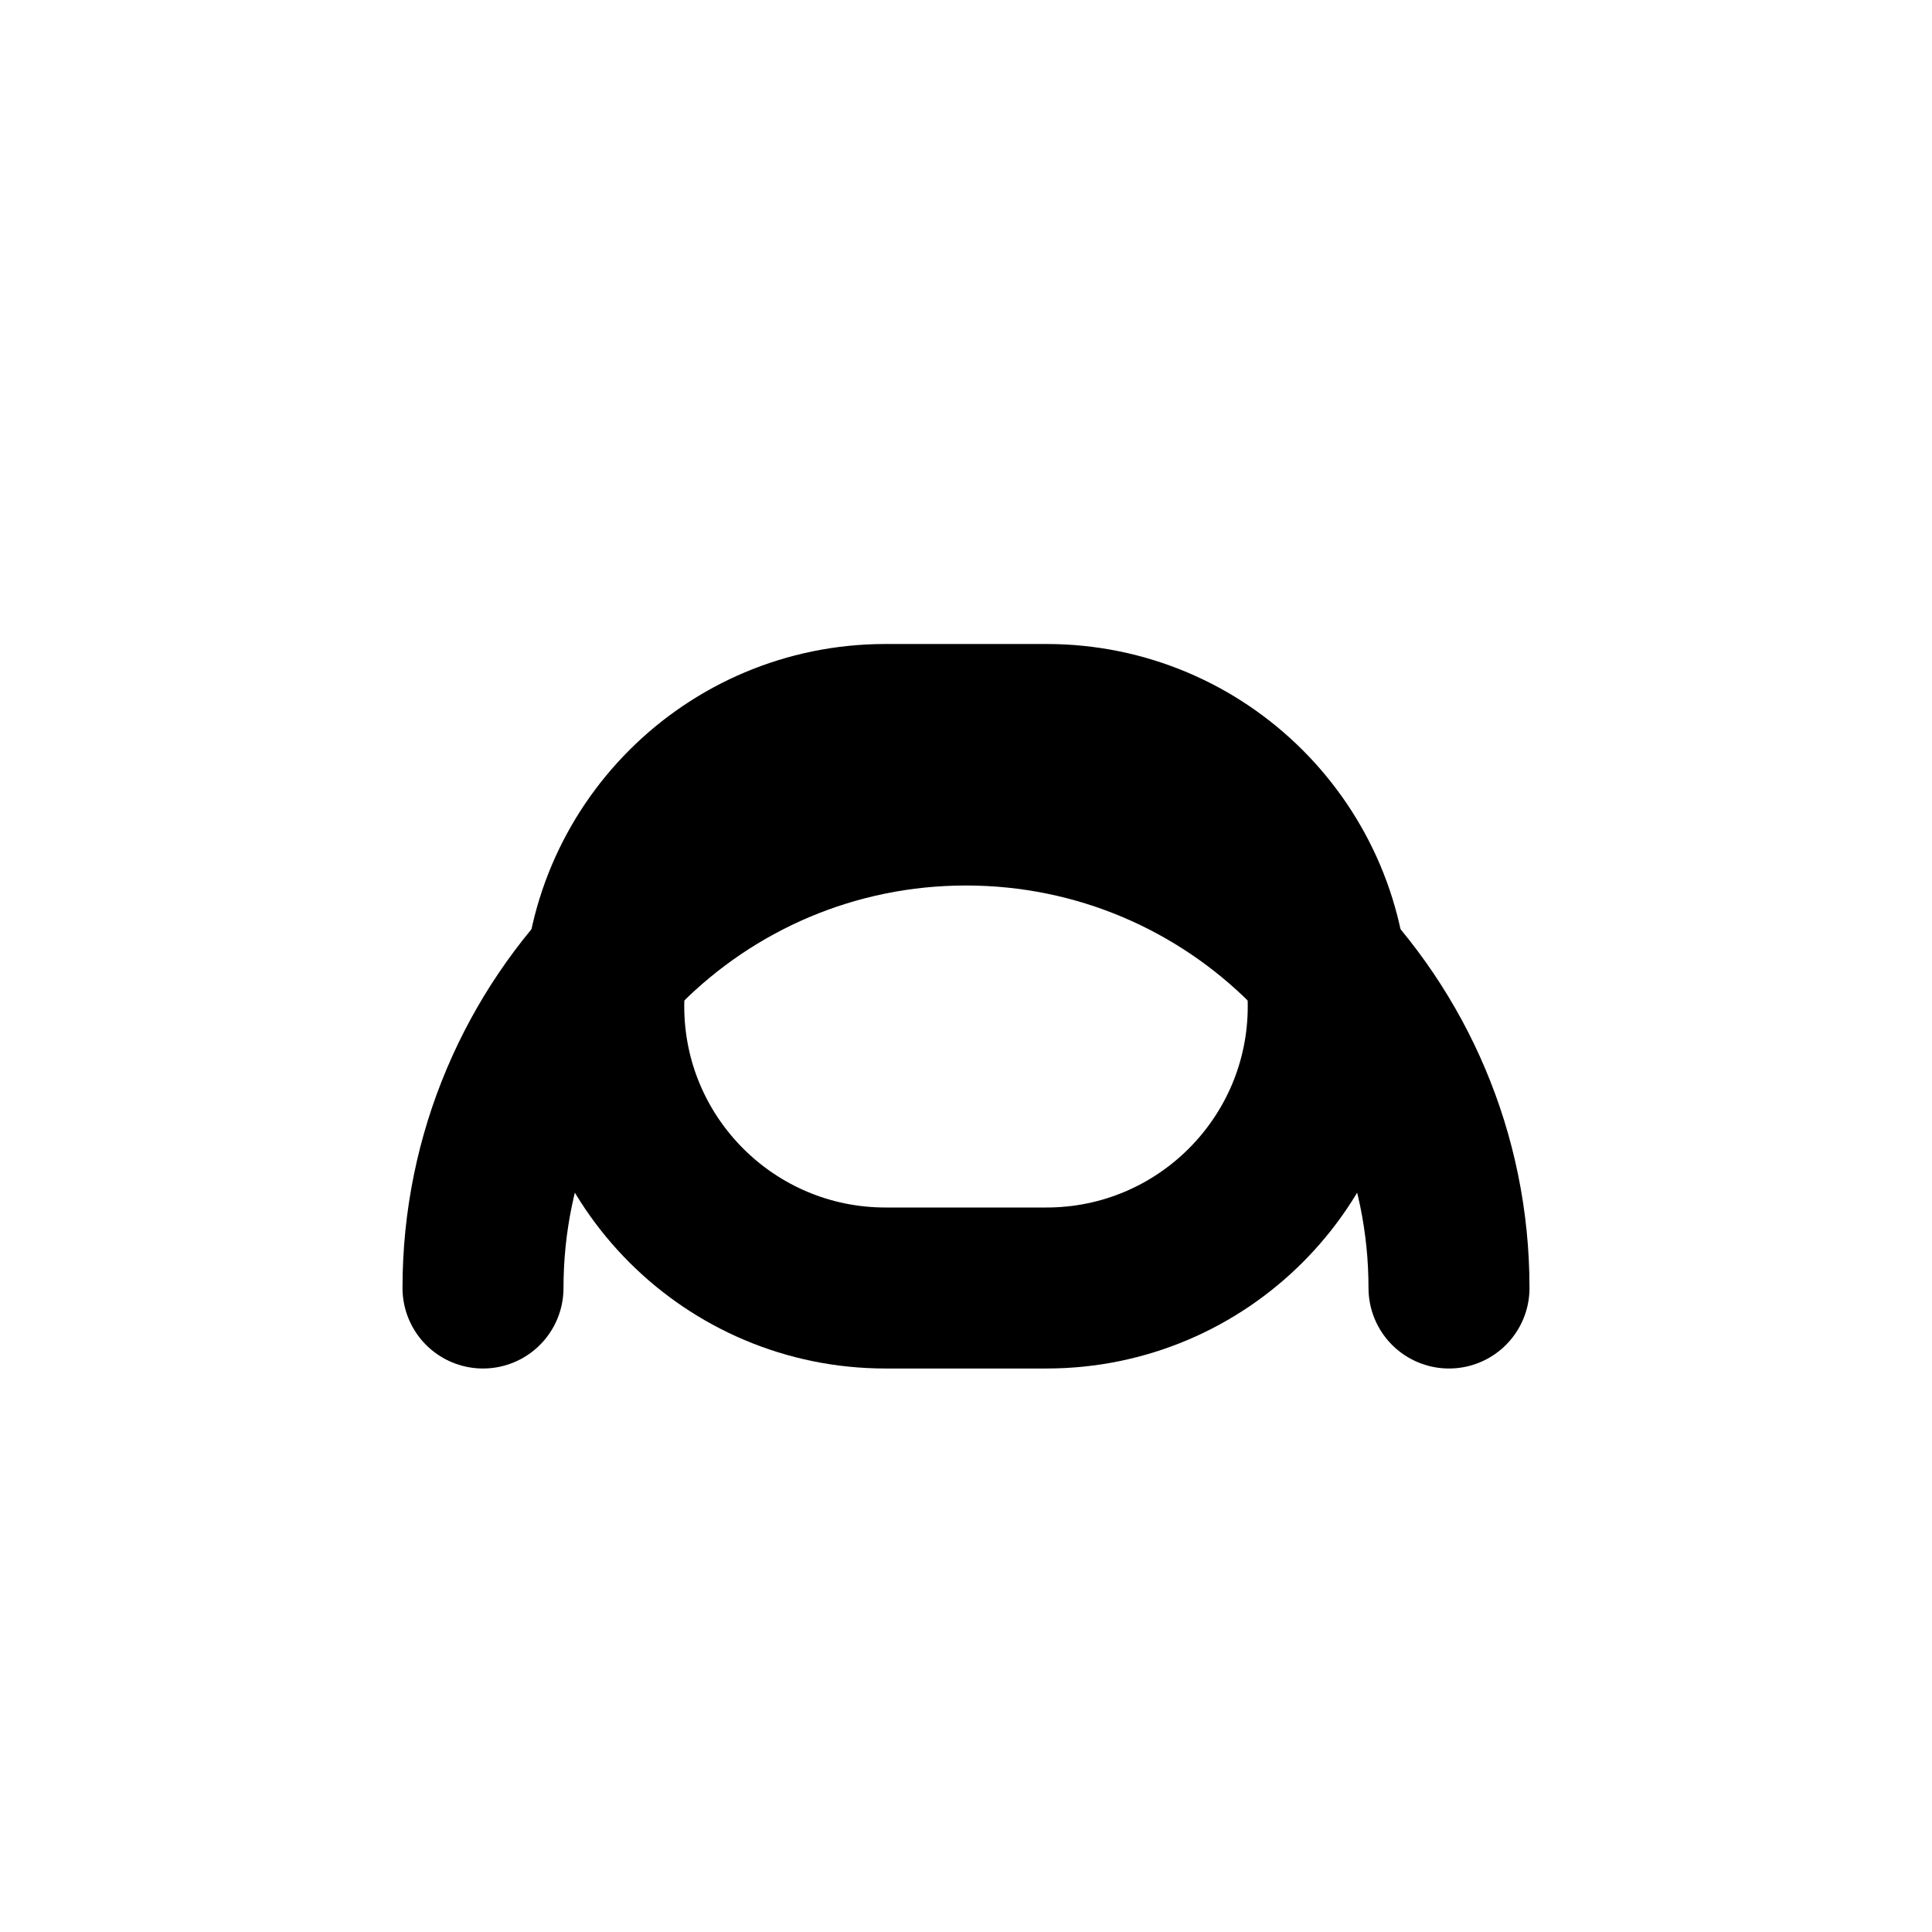
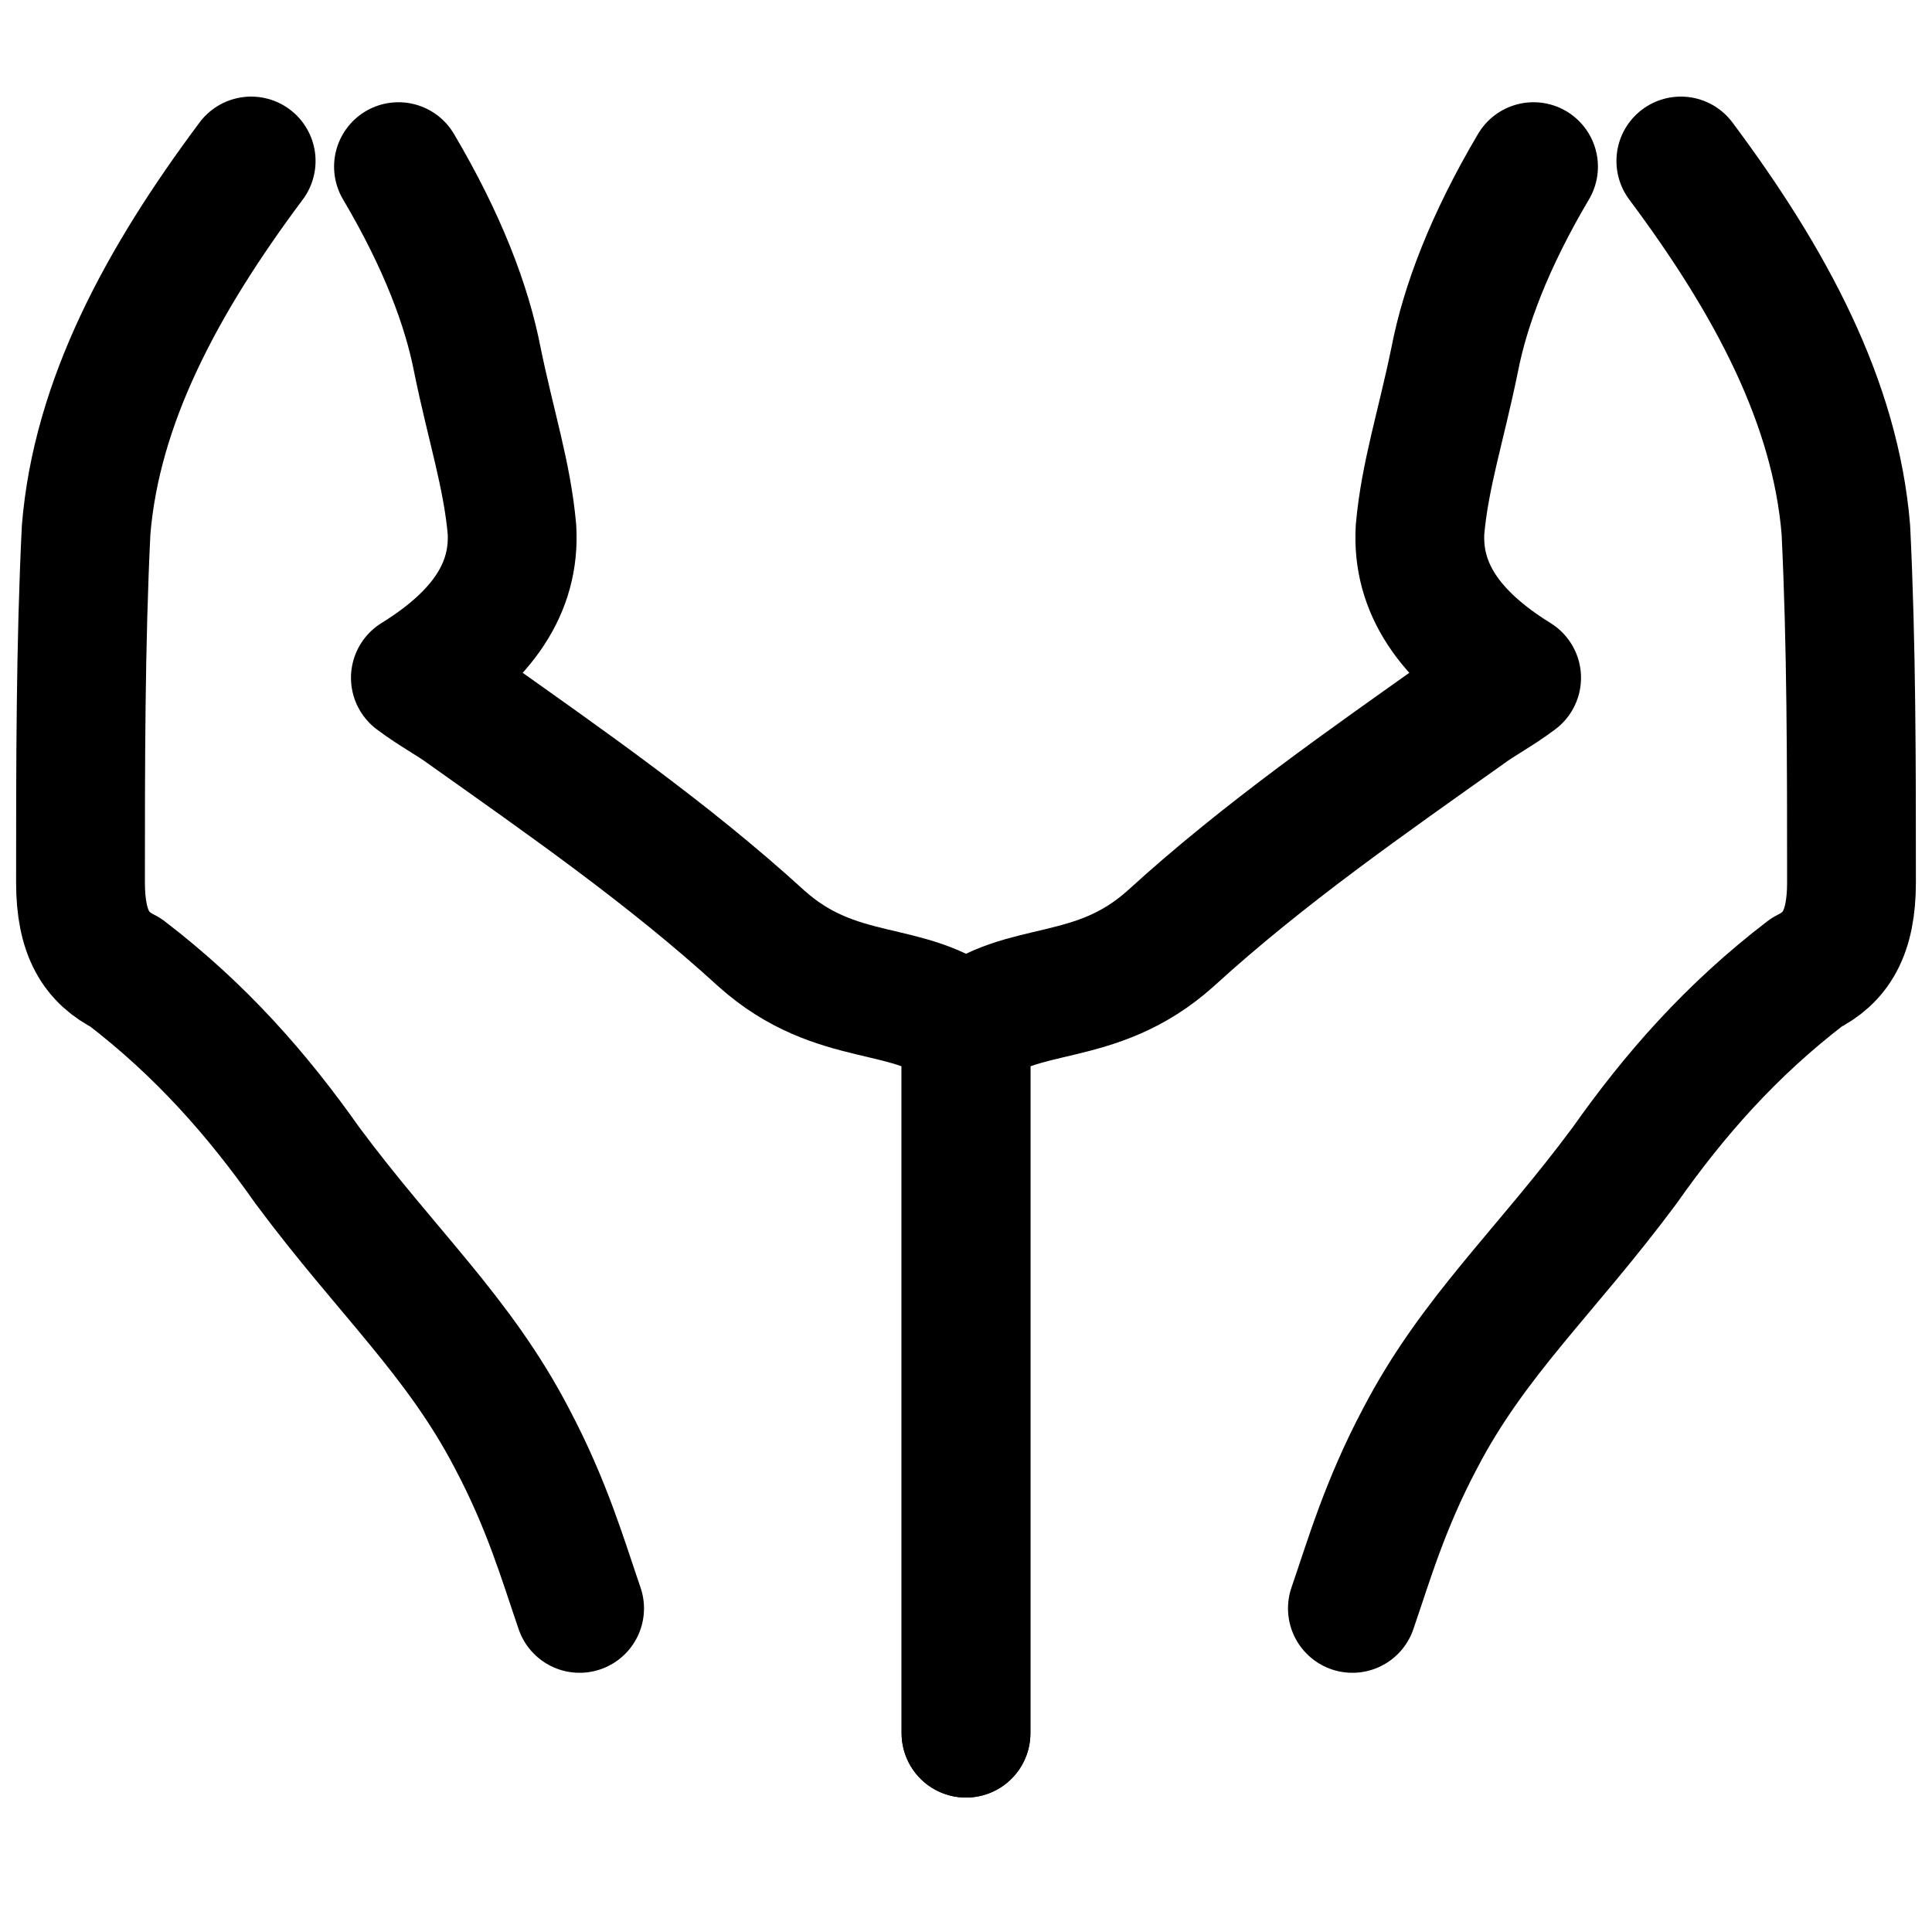
- <svg xmlns="http://www.w3.org/2000/svg" viewBox="0 0 24 24" fill="none" stroke="currentColor" stroke-width="2" stroke-linecap="round" stroke-linejoin="round">
-   <path d="M6 16a6 6 0 0 1 12 0" />
-   <rect x="7.5" y="9" width="9" height="7" rx="3.5" />
+ <svg xmlns="http://www.w3.org/2000/svg" viewBox="0 0 24 24" fill="none" stroke="currentColor" stroke-width="1.6" stroke-linecap="round" stroke-linejoin="round">
+   <path d="M3.12 2 C2 3.5 1.2 5 1.07 6.58 C1 8 1 9.5 1 10.96 C1 11.6 1.2 11.9 1.56 12.08 C2.5 12.8 3.2 13.6 3.82 14.48 C4.8 15.8 5.7 16.6 6.36 17.87 C6.8 18.7 7 19.4 7.2 19.98" />
+   <path d="M4.95 2.07 C5.5 3 5.8 3.8 5.93 4.47 C6.1 5.3 6.3 5.9 6.36 6.58 C6.4 7.3 6 7.9 5.16 8.42 C5.4 8.6 5.6 8.7 5.79 8.84 C7 9.7 8.3 10.6 9.46 11.66 C10.4 12.5 11.3 12.2 12 12.79 C12 15 12 17.5 12 19.98 C12 20.5 12 21 12 21.53" />
+   <g transform="translate(24,0) scale(-1,1)">
+     <path d="M3.12 2 C2 3.5 1.2 5 1.07 6.58 C1 8 1 9.5 1 10.96 C1 11.6 1.2 11.9 1.56 12.08 C2.5 12.8 3.2 13.6 3.82 14.48 C4.8 15.8 5.7 16.6 6.36 17.87 C6.8 18.7 7 19.4 7.2 19.98" />
+     <path d="M4.95 2.07 C5.5 3 5.8 3.8 5.93 4.47 C6.1 5.3 6.3 5.9 6.36 6.58 C6.4 7.3 6 7.9 5.16 8.42 C5.4 8.6 5.6 8.7 5.79 8.84 C7 9.7 8.3 10.6 9.46 11.66 C10.4 12.5 11.3 12.2 12 12.79 C12 15 12 17.5 12 19.98 C12 20.5 12 21 12 21.53" />
+   </g>
</svg>
